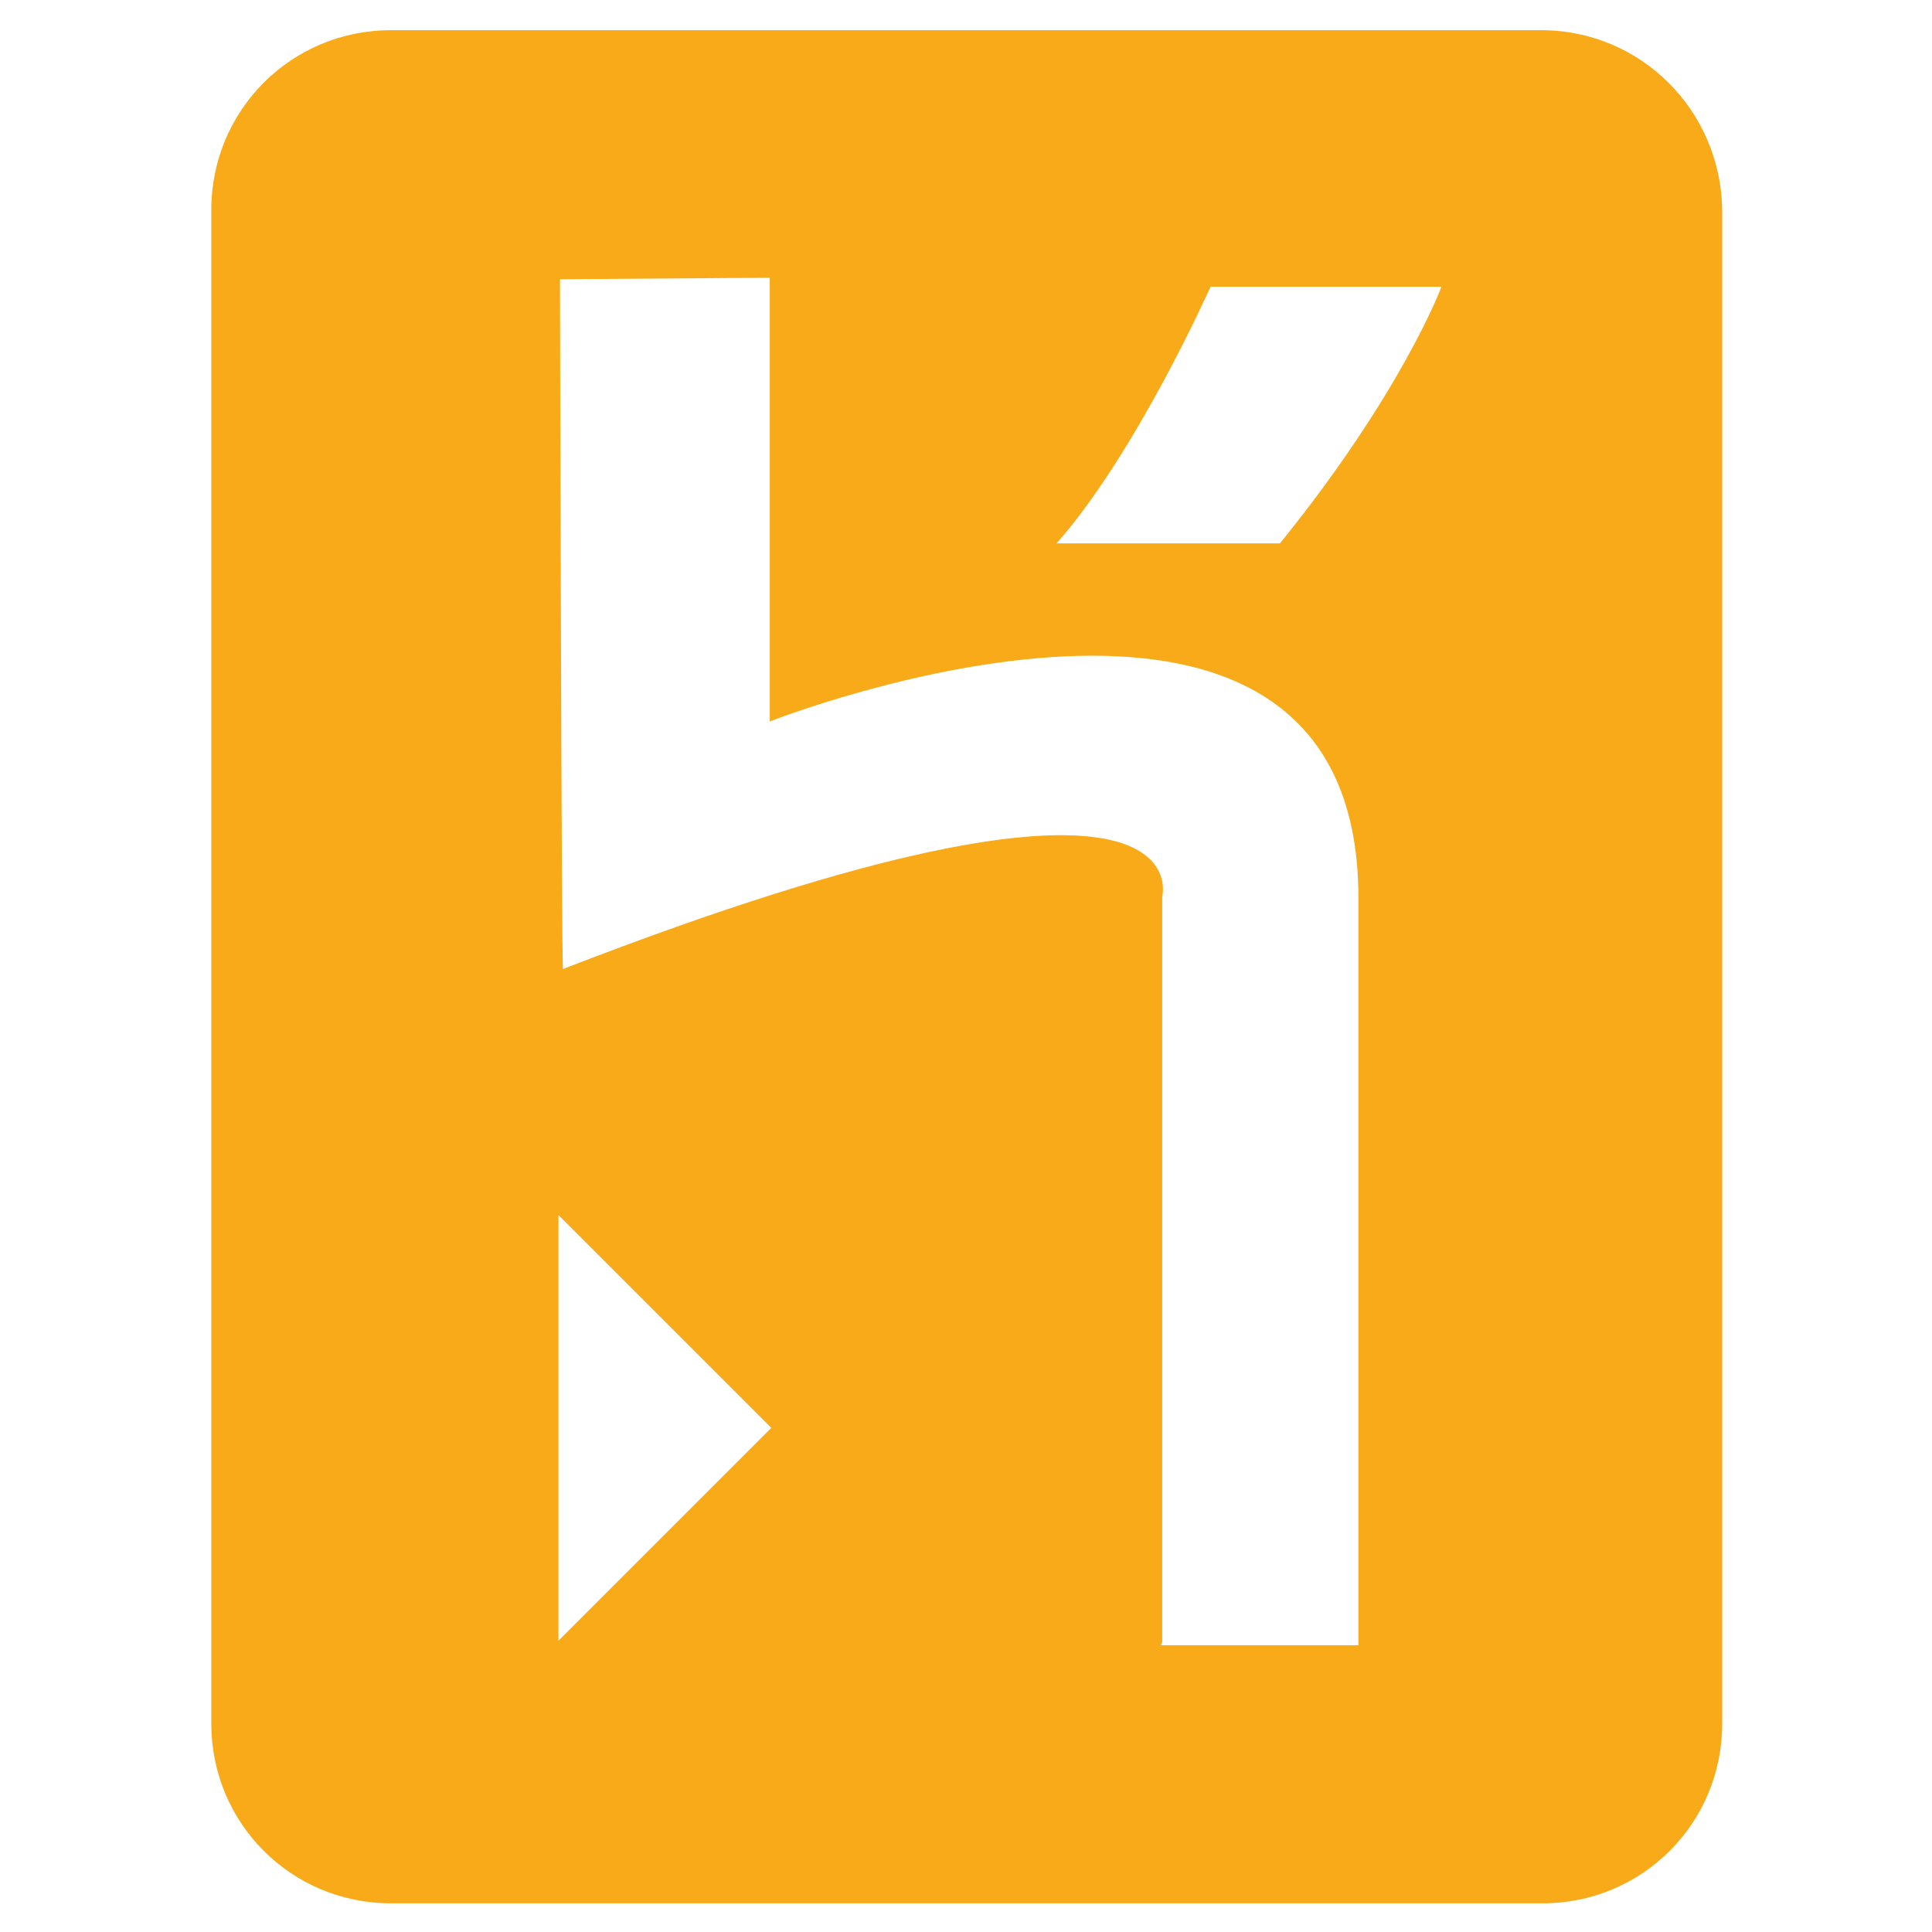
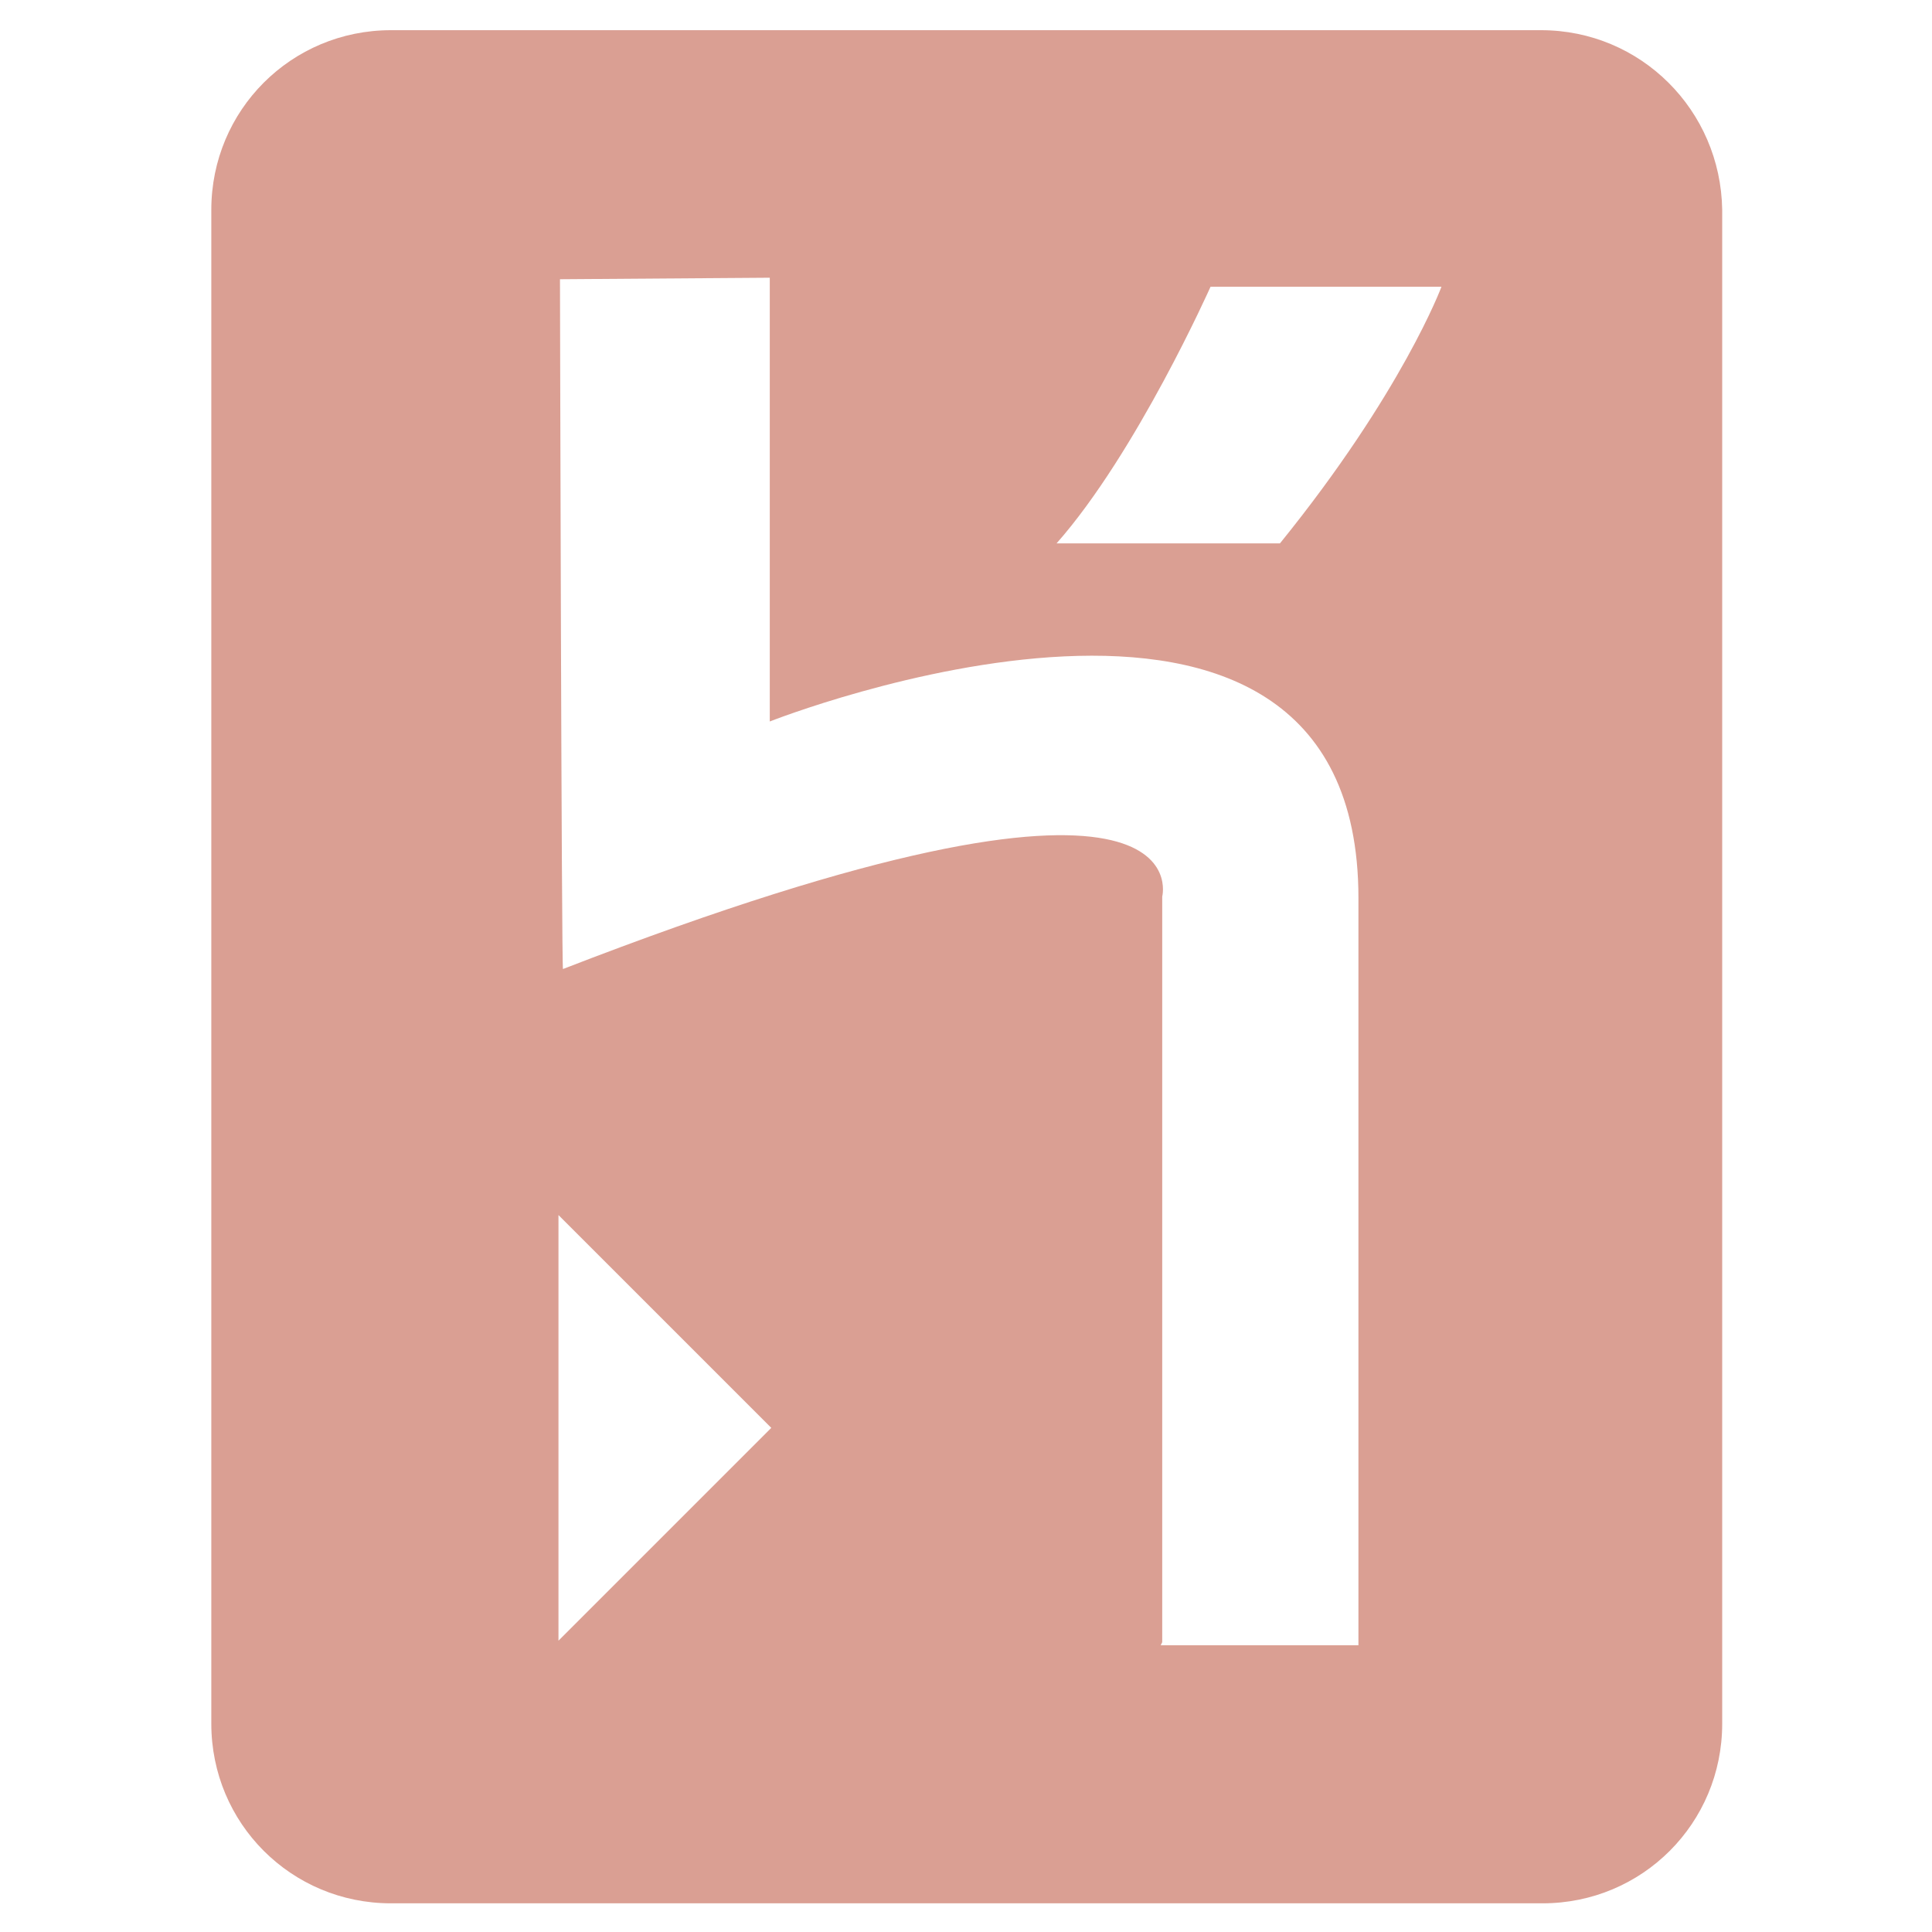
<svg xmlns="http://www.w3.org/2000/svg" viewBox="0 0 128 128">
-   <path fill="#f8aa18" d="M102.1 2H25.9C19.3 2 14 7.3 14 13.9v100.3c0 6.6 5.3 11.9 11.9 11.9h76.3c6.6 0 11.9-5.3 11.9-11.9V13.9C114 7.3 108.7 2 102.1 2zM37 108.7V80.5l14.1 14.1L37 108.7zm53 .3H76.9l.1-.2V59.4s3.1-11.8-39.7 4.8c-.1.2-.2-45.7-.2-45.7l13.9-.1v29.4s39-15.4 39 11.7V109zm-5.2-73H70c5.3-6 10.2-17 10.2-17h15.3s-2.6 7-10.7 17z" />
+   <path fill="#DA9F93" d="M102.1 2H25.9C19.3 2 14 7.3 14 13.9v100.3c0 6.6 5.3 11.9 11.9 11.9h76.3c6.6 0 11.9-5.3 11.9-11.9V13.9C114 7.3 108.7 2 102.1 2zM37 108.7V80.5l14.1 14.1L37 108.7zm53 .3H76.9l.1-.2V59.4s3.1-11.8-39.7 4.8c-.1.2-.2-45.7-.2-45.7l13.9-.1v29.4s39-15.4 39 11.7V109zm-5.2-73H70c5.3-6 10.2-17 10.2-17h15.3s-2.6 7-10.7 17z" />
</svg>
